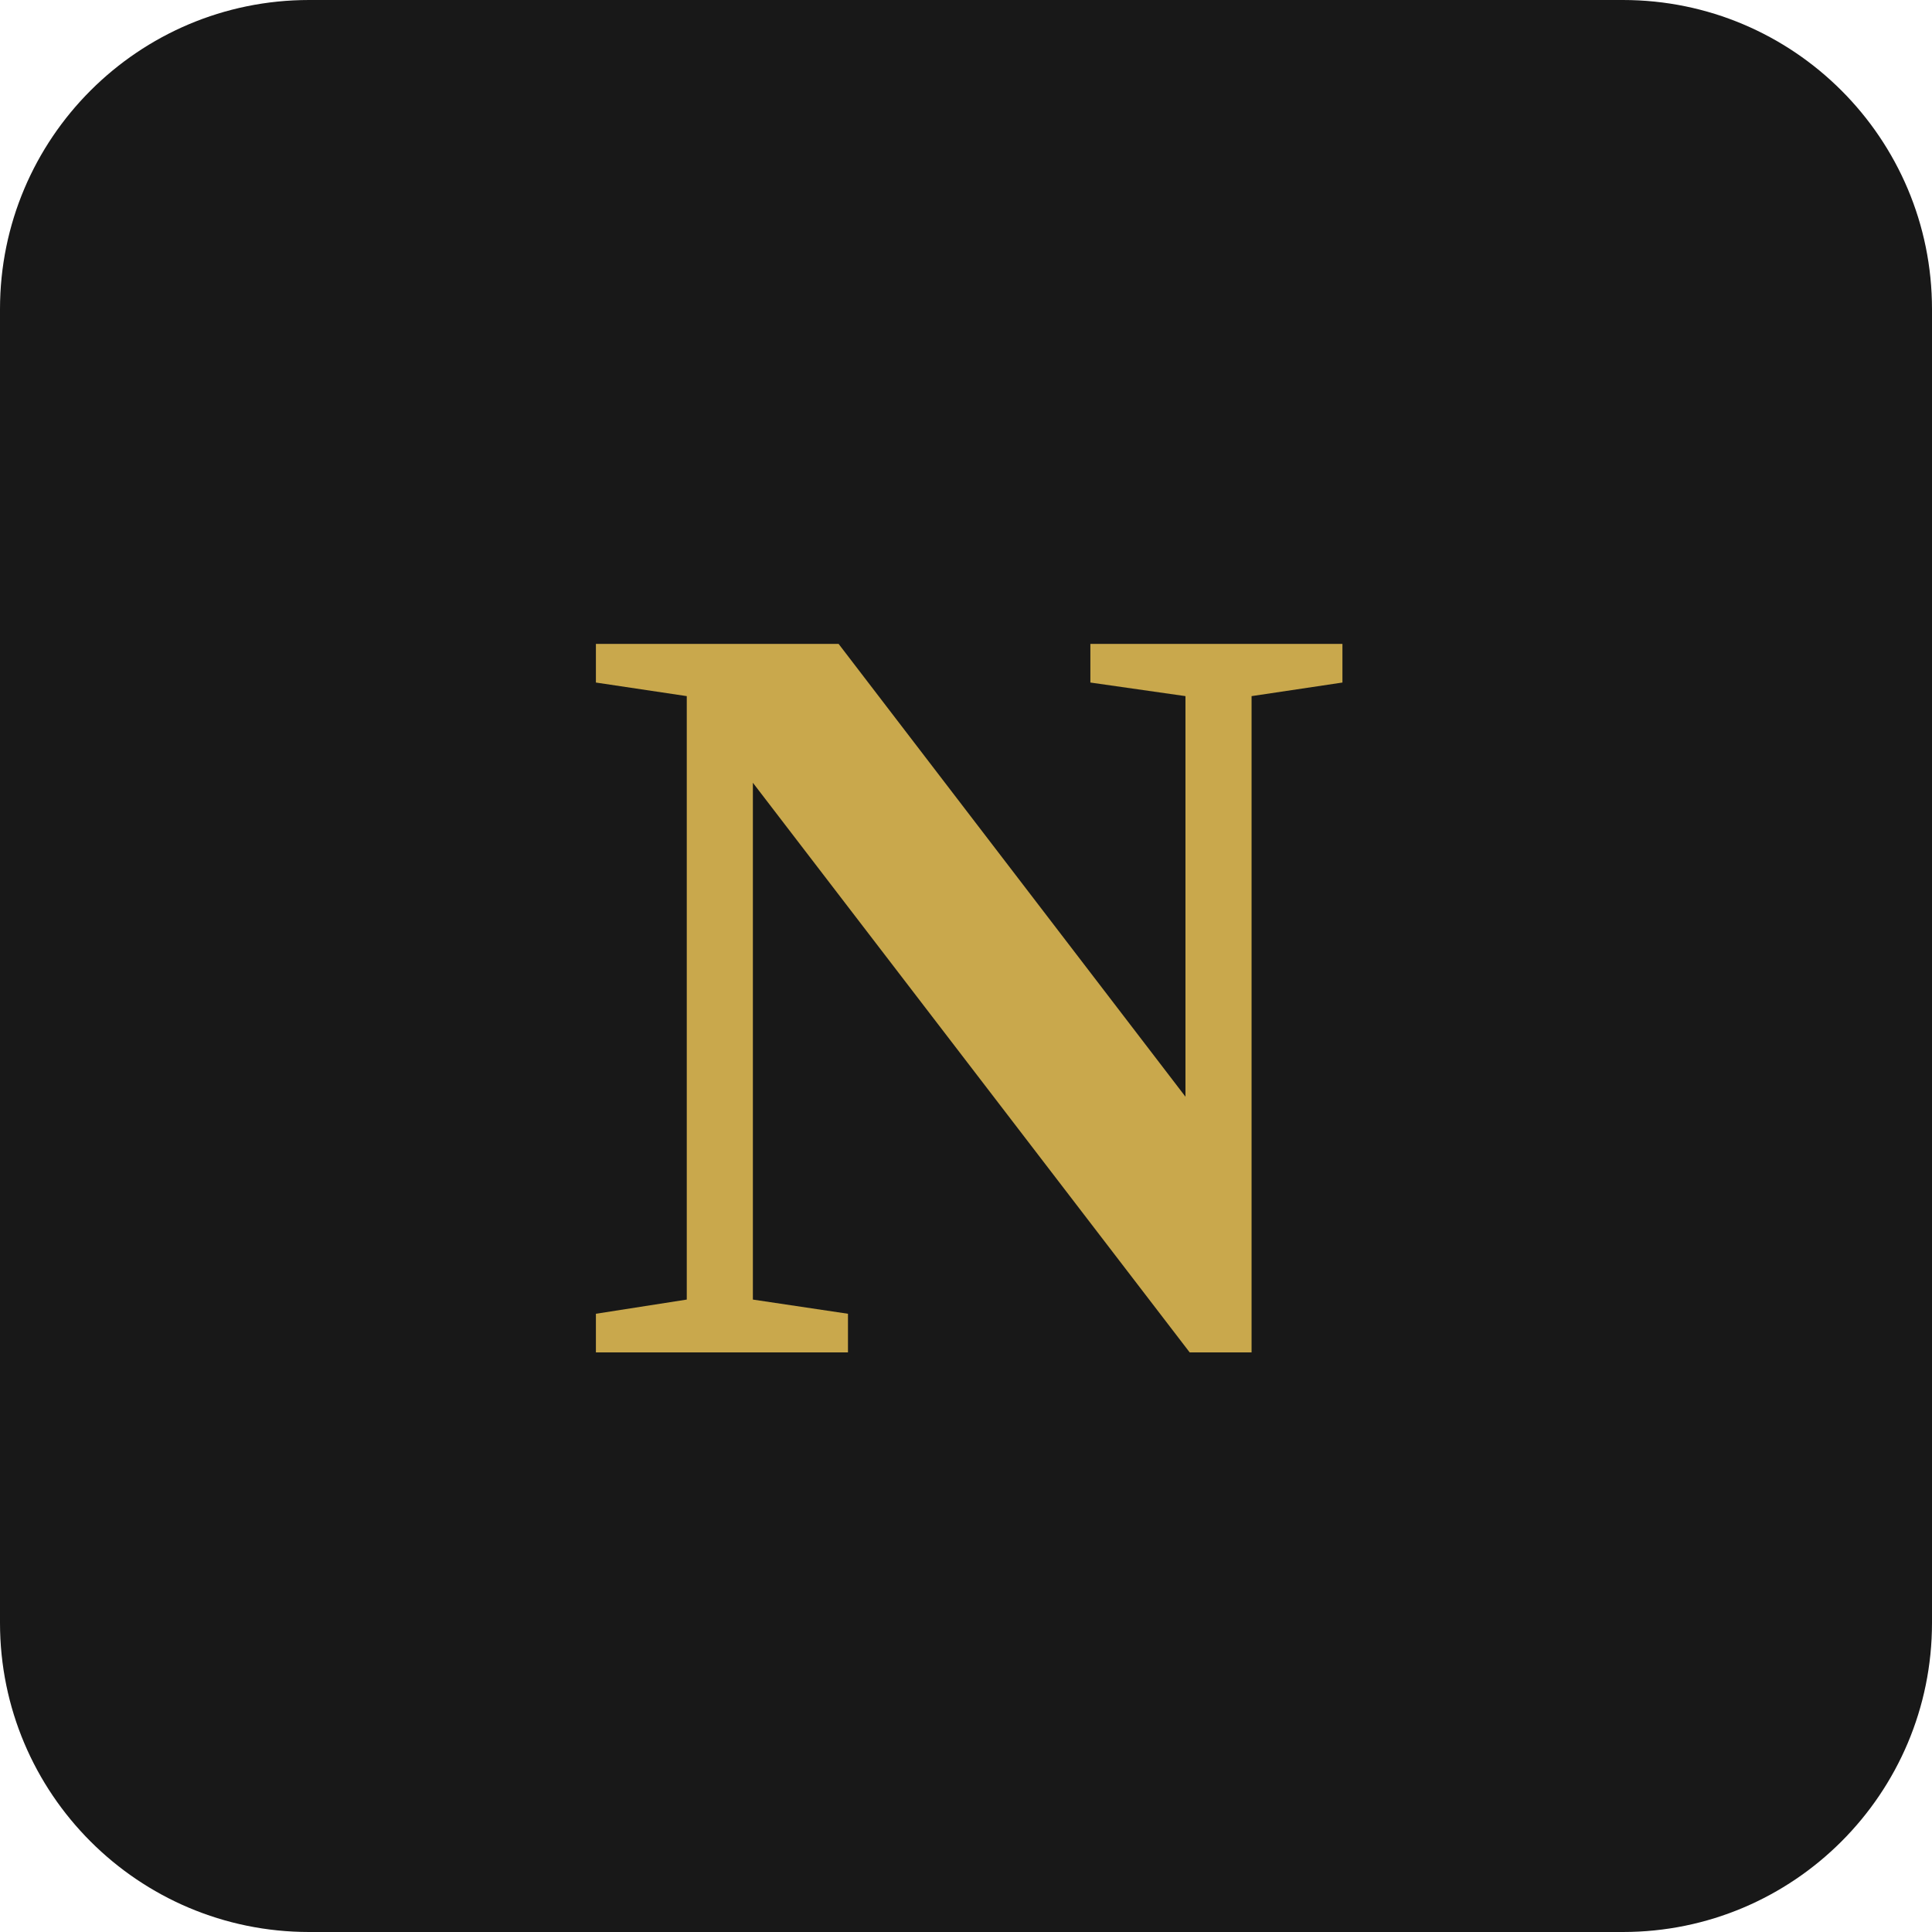
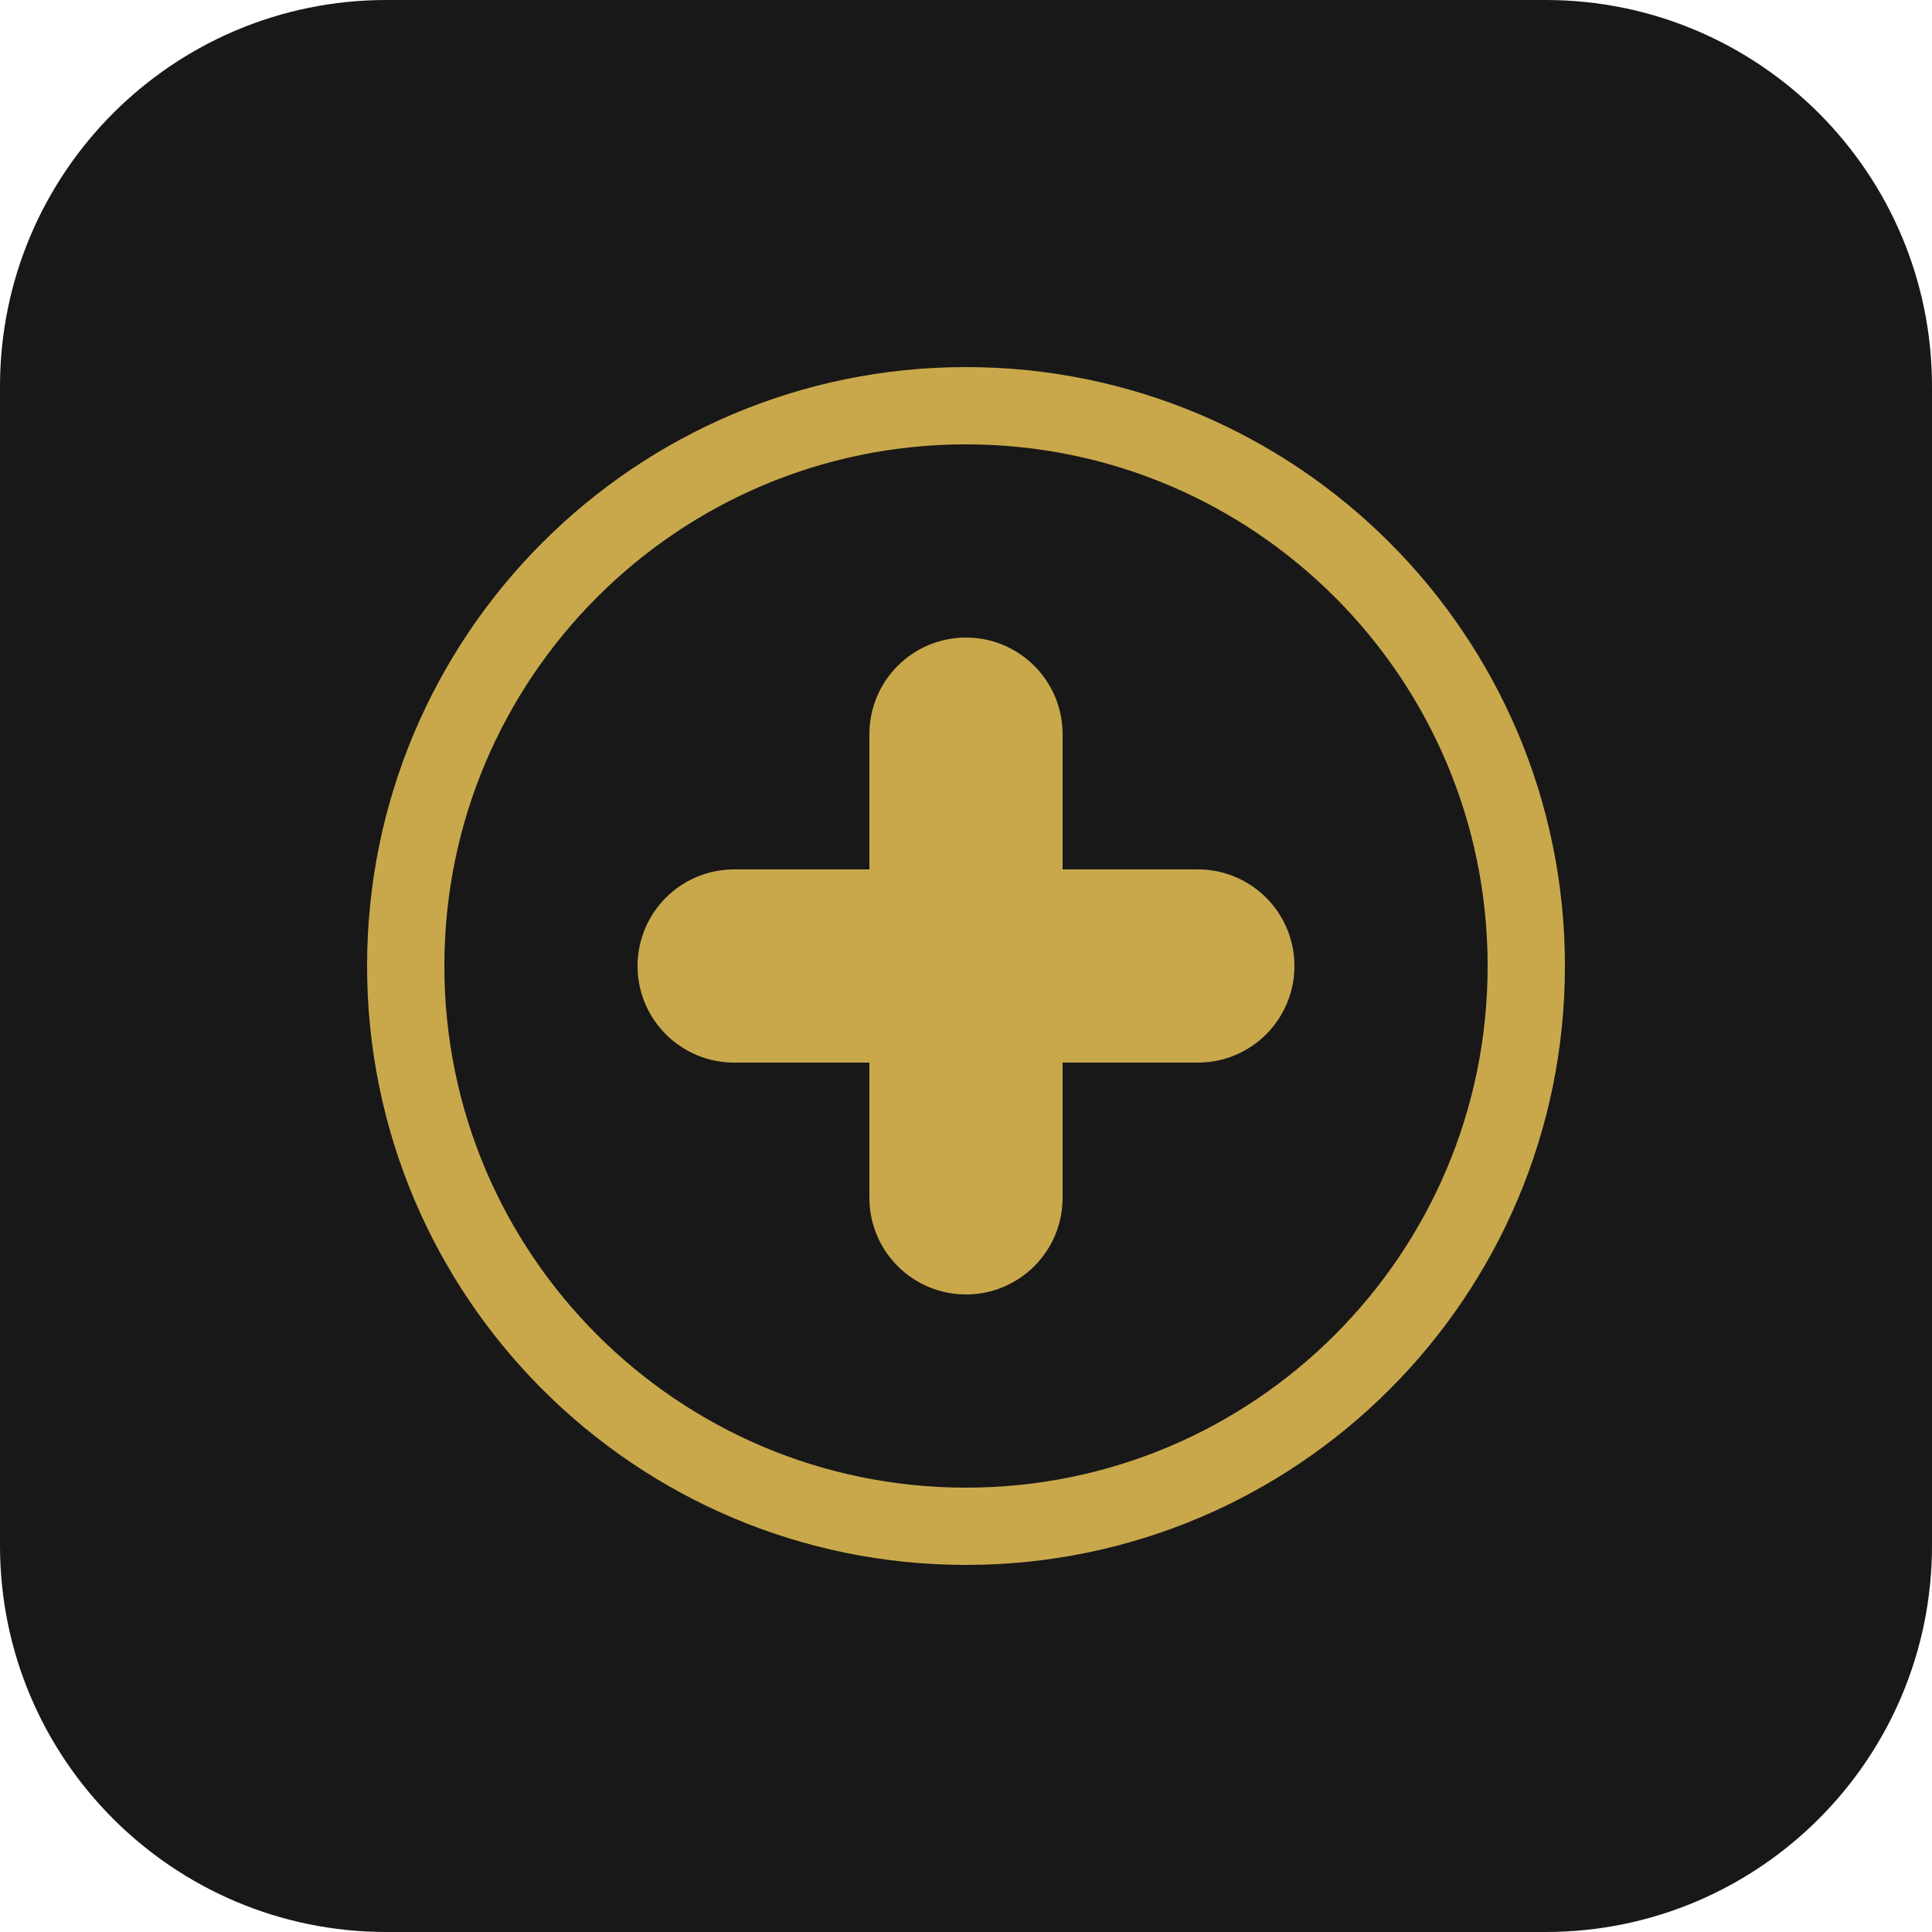
<svg xmlns="http://www.w3.org/2000/svg" viewBox="0 0 100 100" width="100" height="100">
-   <rect x="0" y="0" width="100" height="100" rx="16" fill="#181818" />
-   <text x="50" y="70" font-family="Georgia, 'Times New Roman', serif" font-size="56" font-weight="700" fill="#c9a84c" text-anchor="middle">N</text>
+   <rect x="0" y="0" width="100" height="100" rx="20" fill="#181818" />
+   <circle cx="50" cy="50" r="29" fill="none" stroke="#c9a84c" stroke-width="4" />
+   <rect x="45" y="33" width="10" height="34" rx="5" fill="#c9a84c" />
+   <rect x="33" y="45" width="34" height="10" rx="5" fill="#c9a84c" />
</svg>
